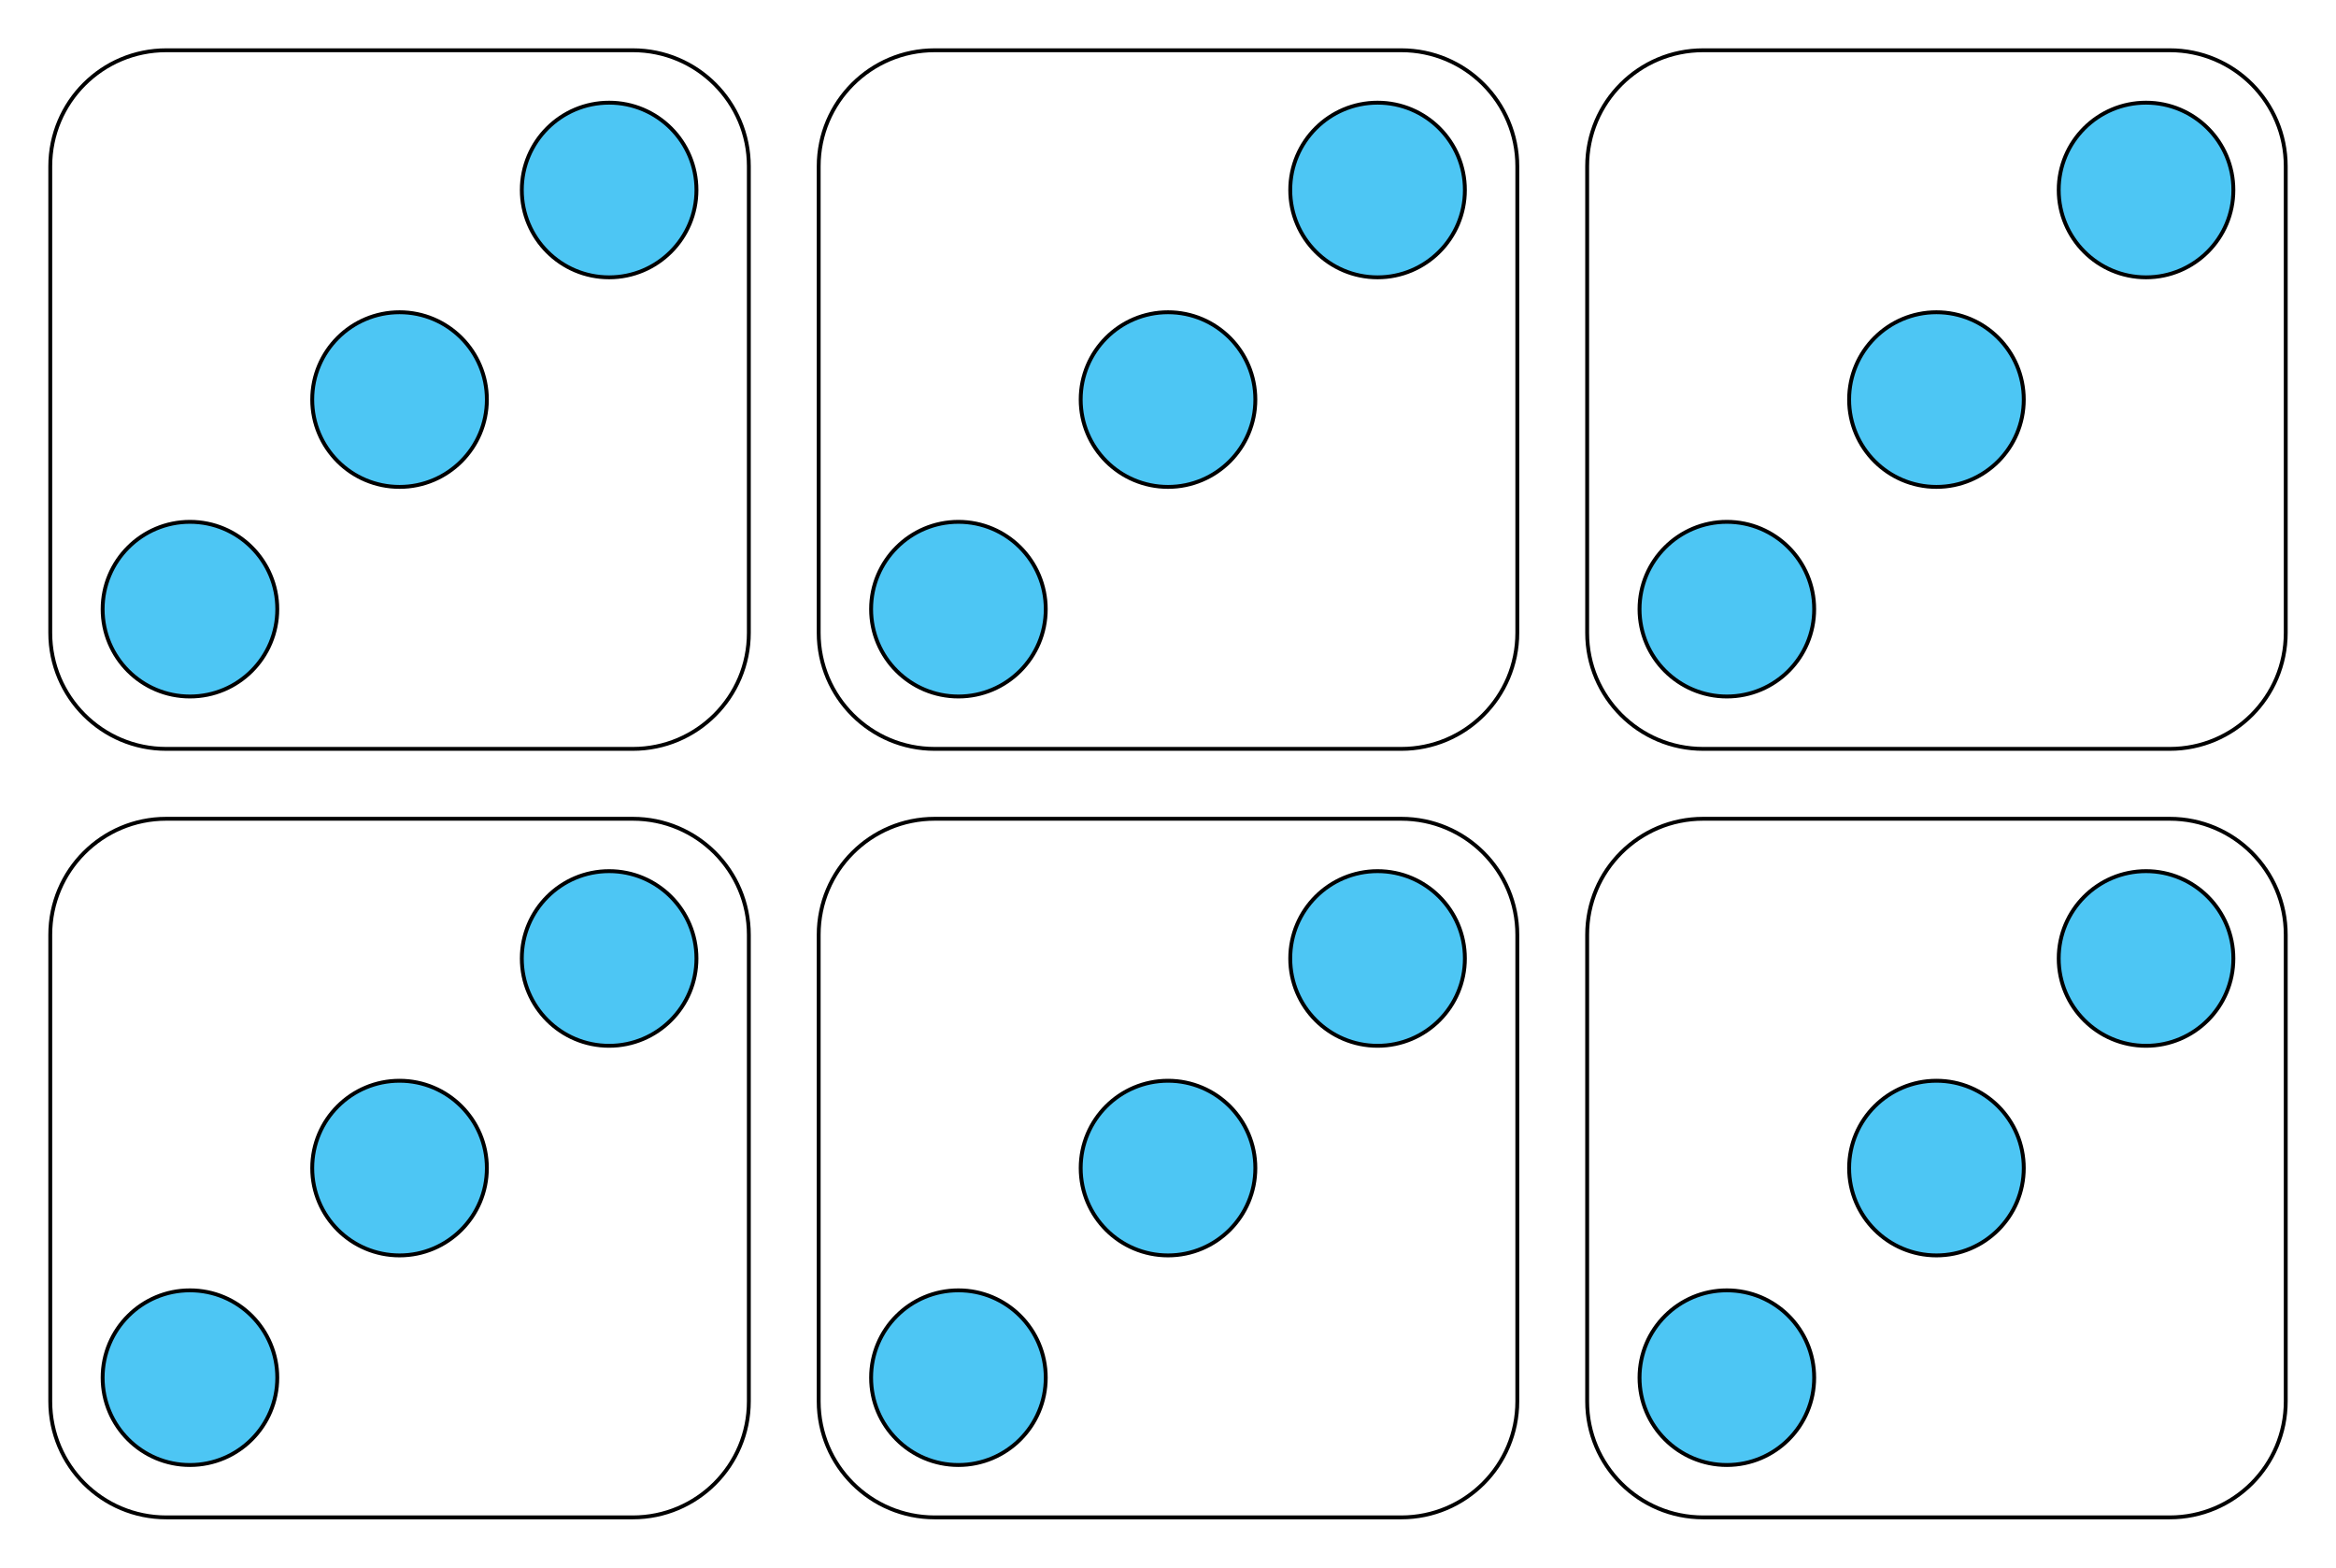
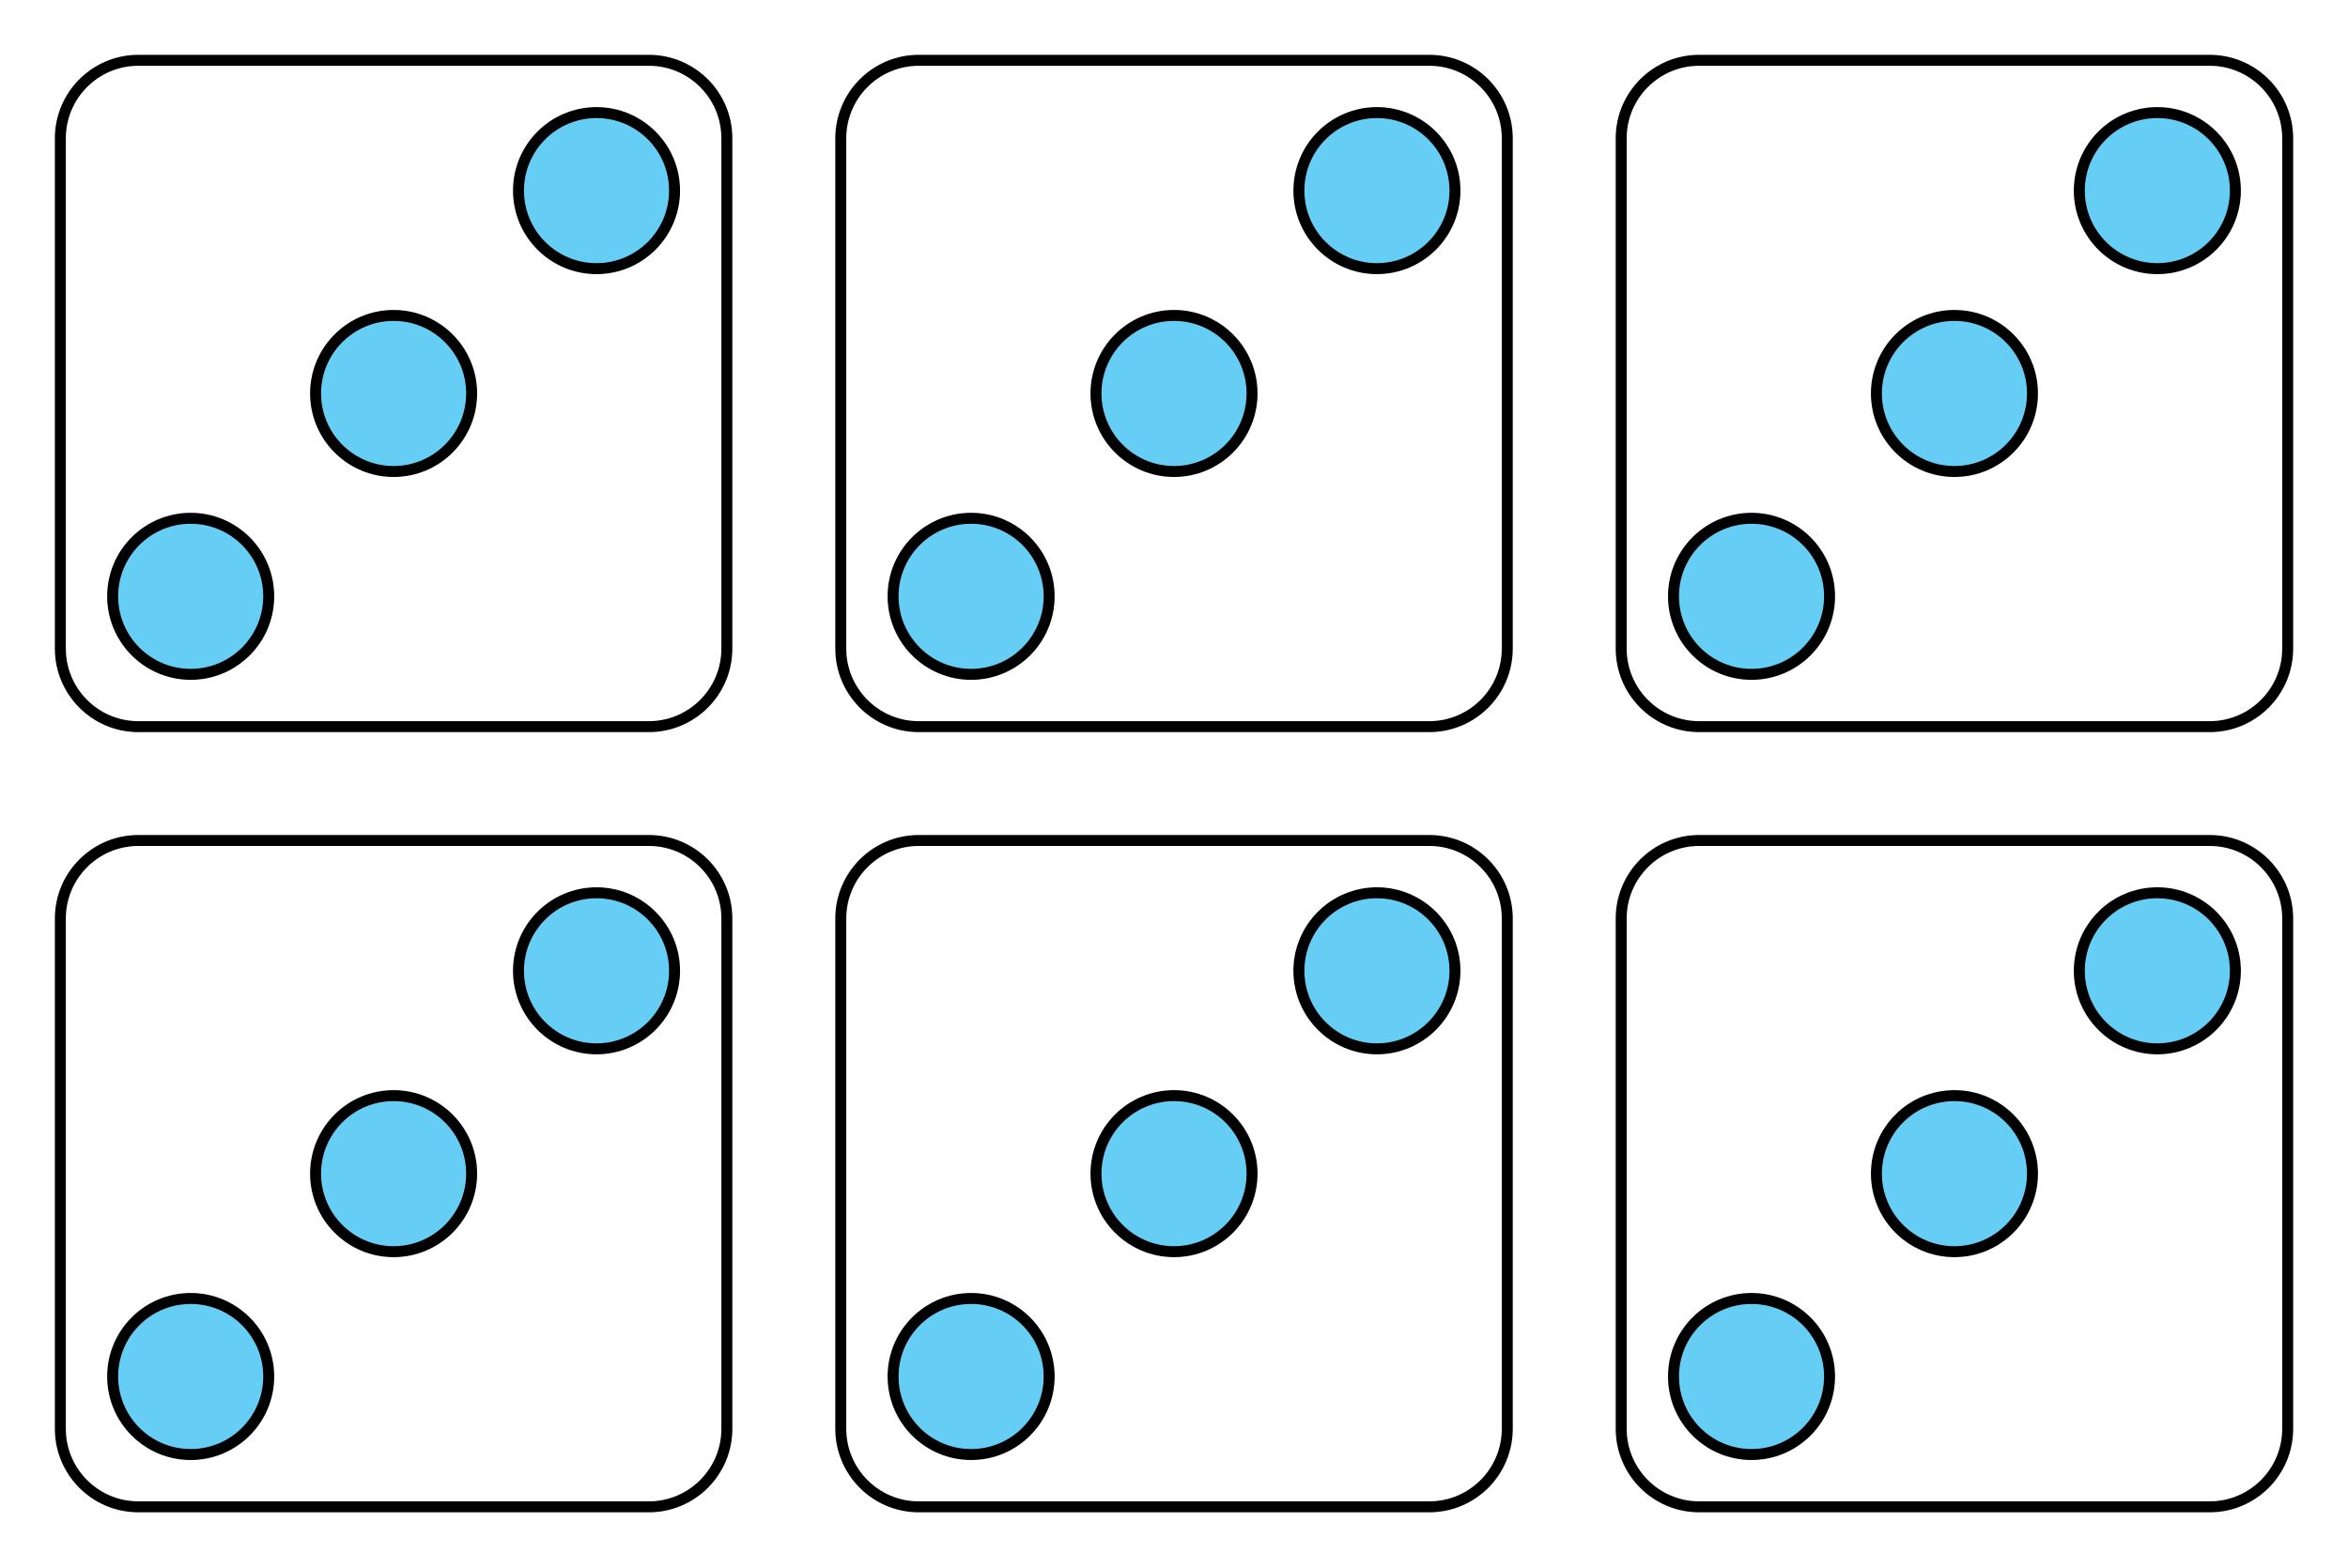
- <svg xmlns="http://www.w3.org/2000/svg" width="240.762pt" height="161.562pt" viewBox="0 0 240.762 161.562" version="1.1">
-   <defs>
-     <clipPath id="clip1">
-       <path d="M 157 0 L 240.762 0 L 240.762 83 L 157 83 Z M 157 0 " />
-     </clipPath>
-     <clipPath id="clip2">
-       <path d="M 0 78 L 83 78 L 83 161.562 L 0 161.562 Z M 0 78 " />
-     </clipPath>
-     <clipPath id="clip3">
-       <path d="M 78 78 L 163 78 L 163 161.562 L 78 161.562 Z M 78 78 " />
-     </clipPath>
-     <clipPath id="clip4">
-       <path d="M 157 78 L 240.762 78 L 240.762 161.562 L 157 161.562 Z M 157 78 " />
-     </clipPath>
-   </defs>
-   <g id="surface1">
-     <path style="fill-rule:nonzero;fill:rgb(30%,77.487%,95.61%);fill-opacity:1;stroke-width:0.399;stroke-linecap:butt;stroke-linejoin:miter;stroke:rgb(0%,0%,0%);stroke-opacity:1;stroke-miterlimit:10;" d="M -48.6 21.599 C -48.6 26.572 -52.631 30.599 -57.6 30.599 C -62.572 30.599 -66.6 26.572 -66.6 21.599 C -66.6 16.63 -62.572 12.599 -57.6 12.599 C -52.631 12.599 -48.6 16.63 -48.6 21.599 Z M -48.6 21.599 " transform="matrix(1,0,0,-1,120.381,41.181)" />
-     <path style="fill-rule:nonzero;fill:rgb(30%,77.487%,95.61%);fill-opacity:1;stroke-width:0.399;stroke-linecap:butt;stroke-linejoin:miter;stroke:rgb(0%,0%,0%);stroke-opacity:1;stroke-miterlimit:10;" d="M -70.201 0.001 C -70.201 4.97 -74.233 9.001 -79.201 9.001 C -84.174 9.001 -88.201 4.97 -88.201 0.001 C -88.201 -4.971 -84.174 -8.999 -79.201 -8.999 C -74.233 -8.999 -70.201 -4.971 -70.201 0.001 Z M -70.201 0.001 " transform="matrix(1,0,0,-1,120.381,41.181)" />
-     <path style="fill-rule:nonzero;fill:rgb(30%,77.487%,95.61%);fill-opacity:1;stroke-width:0.399;stroke-linecap:butt;stroke-linejoin:miter;stroke:rgb(0%,0%,0%);stroke-opacity:1;stroke-miterlimit:10;" d="M -91.803 -21.6 C -91.803 -16.631 -95.83 -12.6 -100.803 -12.6 C -105.772 -12.6 -109.803 -16.631 -109.803 -21.6 C -109.803 -26.573 -105.772 -30.6 -100.803 -30.6 C -95.83 -30.6 -91.803 -26.573 -91.803 -21.6 Z M -91.803 -21.6 " transform="matrix(1,0,0,-1,120.381,41.181)" />
-     <path style="fill:none;stroke-width:0.399;stroke-linecap:butt;stroke-linejoin:miter;stroke:rgb(0%,0%,0%);stroke-opacity:1;stroke-miterlimit:10;" d="M -115.201 -24.046 L -115.201 24.044 C -115.201 30.65 -109.85 36.001 -103.248 36.001 L -55.154 36.001 C -48.553 36.001 -43.201 30.65 -43.201 24.044 L -43.201 -24.046 C -43.201 -30.647 -48.553 -35.999 -55.154 -35.999 L -103.248 -35.999 C -109.85 -35.999 -115.201 -30.647 -115.201 -24.046 Z M -115.201 -24.046 " transform="matrix(1,0,0,-1,120.381,41.181)" />
-     <path style="fill-rule:nonzero;fill:rgb(30%,77.487%,95.61%);fill-opacity:1;stroke-width:0.399;stroke-linecap:butt;stroke-linejoin:miter;stroke:rgb(0%,0%,0%);stroke-opacity:1;stroke-miterlimit:10;" d="M 30.599 21.599 C 30.599 26.572 26.572 30.599 21.599 30.599 C 16.631 30.599 12.599 26.572 12.599 21.599 C 12.599 16.63 16.631 12.599 21.599 12.599 C 26.572 12.599 30.599 16.63 30.599 21.599 Z M 30.599 21.599 " transform="matrix(1,0,0,-1,120.381,41.181)" />
-     <path style="fill-rule:nonzero;fill:rgb(30%,77.487%,95.61%);fill-opacity:1;stroke-width:0.399;stroke-linecap:butt;stroke-linejoin:miter;stroke:rgb(0%,0%,0%);stroke-opacity:1;stroke-miterlimit:10;" d="M 9.002 0.001 C 9.002 4.97 4.971 9.001 0.002 9.001 C -4.971 9.001 -8.998 4.97 -8.998 0.001 C -8.998 -4.971 -4.971 -8.999 0.002 -8.999 C 4.971 -8.999 9.002 -4.971 9.002 0.001 Z M 9.002 0.001 " transform="matrix(1,0,0,-1,120.381,41.181)" />
-     <path style="fill-rule:nonzero;fill:rgb(30%,77.487%,95.61%);fill-opacity:1;stroke-width:0.399;stroke-linecap:butt;stroke-linejoin:miter;stroke:rgb(0%,0%,0%);stroke-opacity:1;stroke-miterlimit:10;" d="M -12.6 -21.6 C -12.6 -16.631 -16.631 -12.6 -21.6 -12.6 C -26.572 -12.6 -30.6 -16.631 -30.6 -21.6 C -30.6 -26.573 -26.572 -30.6 -21.6 -30.6 C -16.631 -30.6 -12.6 -26.573 -12.6 -21.6 Z M -12.6 -21.6 " transform="matrix(1,0,0,-1,120.381,41.181)" />
-     <path style="fill:none;stroke-width:0.399;stroke-linecap:butt;stroke-linejoin:miter;stroke:rgb(0%,0%,0%);stroke-opacity:1;stroke-miterlimit:10;" d="M -36.002 -24.046 L -36.002 24.044 C -36.002 30.65 -30.647 36.001 -24.045 36.001 L 24.045 36.001 C 30.646 36.001 36.002 30.65 36.002 24.044 L 36.002 -24.046 C 36.002 -30.647 30.646 -35.999 24.045 -35.999 L -24.045 -35.999 C -30.647 -35.999 -36.002 -30.647 -36.002 -24.046 Z M -36.002 -24.046 " transform="matrix(1,0,0,-1,120.381,41.181)" />
-     <path style="fill-rule:nonzero;fill:rgb(30%,77.487%,95.61%);fill-opacity:1;stroke-width:0.399;stroke-linecap:butt;stroke-linejoin:miter;stroke:rgb(0%,0%,0%);stroke-opacity:1;stroke-miterlimit:10;" d="M 109.803 21.599 C 109.803 26.572 105.771 30.599 100.803 30.599 C 95.83 30.599 91.803 26.572 91.803 21.599 C 91.803 16.63 95.83 12.599 100.803 12.599 C 105.771 12.599 109.803 16.63 109.803 21.599 Z M 109.803 21.599 " transform="matrix(1,0,0,-1,120.381,41.181)" />
-     <path style="fill-rule:nonzero;fill:rgb(30%,77.487%,95.61%);fill-opacity:1;stroke-width:0.399;stroke-linecap:butt;stroke-linejoin:miter;stroke:rgb(0%,0%,0%);stroke-opacity:1;stroke-miterlimit:10;" d="M 88.201 0.001 C 88.201 4.97 84.174 9.001 79.201 9.001 C 74.232 9.001 70.201 4.97 70.201 0.001 C 70.201 -4.971 74.232 -8.999 79.201 -8.999 C 84.174 -8.999 88.201 -4.971 88.201 0.001 Z M 88.201 0.001 " transform="matrix(1,0,0,-1,120.381,41.181)" />
-     <path style="fill-rule:nonzero;fill:rgb(30%,77.487%,95.61%);fill-opacity:1;stroke-width:0.399;stroke-linecap:butt;stroke-linejoin:miter;stroke:rgb(0%,0%,0%);stroke-opacity:1;stroke-miterlimit:10;" d="M 66.599 -21.6 C 66.599 -16.631 62.572 -12.6 57.599 -12.6 C 52.631 -12.6 48.599 -16.631 48.599 -21.6 C 48.599 -26.573 52.631 -30.6 57.599 -30.6 C 62.572 -30.6 66.599 -26.573 66.599 -21.6 Z M 66.599 -21.6 " transform="matrix(1,0,0,-1,120.381,41.181)" />
-     <g clip-path="url(#clip1)" clip-rule="nonzero">
-       <path style="fill:none;stroke-width:0.399;stroke-linecap:butt;stroke-linejoin:miter;stroke:rgb(0%,0%,0%);stroke-opacity:1;stroke-miterlimit:10;" d="M 43.201 -24.046 L 43.201 24.044 C 43.201 30.65 48.553 36.001 55.158 36.001 L 103.248 36.001 C 109.849 36.001 115.201 30.65 115.201 24.044 L 115.201 -24.046 C 115.201 -30.647 109.849 -35.999 103.248 -35.999 L 55.158 -35.999 C 48.553 -35.999 43.201 -30.647 43.201 -24.046 Z M 43.201 -24.046 " transform="matrix(1,0,0,-1,120.381,41.181)" />
-     </g>
-     <path style="fill-rule:nonzero;fill:rgb(30%,77.487%,95.61%);fill-opacity:1;stroke-width:0.399;stroke-linecap:butt;stroke-linejoin:miter;stroke:rgb(0%,0%,0%);stroke-opacity:1;stroke-miterlimit:10;" d="M -48.6 -57.6 C -48.6 -52.632 -52.631 -48.6 -57.6 -48.6 C -62.572 -48.6 -66.6 -52.632 -66.6 -57.6 C -66.6 -62.573 -62.572 -66.6 -57.6 -66.6 C -52.631 -66.6 -48.6 -62.573 -48.6 -57.6 Z M -48.6 -57.6 " transform="matrix(1,0,0,-1,120.381,41.181)" />
-     <path style="fill-rule:nonzero;fill:rgb(30%,77.487%,95.61%);fill-opacity:1;stroke-width:0.399;stroke-linecap:butt;stroke-linejoin:miter;stroke:rgb(0%,0%,0%);stroke-opacity:1;stroke-miterlimit:10;" d="M -70.201 -79.202 C -70.201 -74.229 -74.233 -70.202 -79.201 -70.202 C -84.174 -70.202 -88.201 -74.229 -88.201 -79.202 C -88.201 -84.171 -84.174 -88.202 -79.201 -88.202 C -74.233 -88.202 -70.201 -84.171 -70.201 -79.202 Z M -70.201 -79.202 " transform="matrix(1,0,0,-1,120.381,41.181)" />
-     <path style="fill-rule:nonzero;fill:rgb(30%,77.487%,95.61%);fill-opacity:1;stroke-width:0.399;stroke-linecap:butt;stroke-linejoin:miter;stroke:rgb(0%,0%,0%);stroke-opacity:1;stroke-miterlimit:10;" d="M -91.803 -100.803 C -91.803 -95.831 -95.83 -91.803 -100.803 -91.803 C -105.772 -91.803 -109.803 -95.831 -109.803 -100.803 C -109.803 -105.772 -105.772 -109.803 -100.803 -109.803 C -95.83 -109.803 -91.803 -105.772 -91.803 -100.803 Z M -91.803 -100.803 " transform="matrix(1,0,0,-1,120.381,41.181)" />
-     <g clip-path="url(#clip2)" clip-rule="nonzero">
-       <path style="fill:none;stroke-width:0.399;stroke-linecap:butt;stroke-linejoin:miter;stroke:rgb(0%,0%,0%);stroke-opacity:1;stroke-miterlimit:10;" d="M -115.201 -103.245 L -115.201 -55.155 C -115.201 -48.553 -109.85 -43.202 -103.248 -43.202 L -55.154 -43.202 C -48.553 -43.202 -43.201 -48.553 -43.201 -55.155 L -43.201 -103.245 C -43.201 -109.85 -48.553 -115.202 -55.154 -115.202 L -103.248 -115.202 C -109.85 -115.202 -115.201 -109.85 -115.201 -103.245 Z M -115.201 -103.245 " transform="matrix(1,0,0,-1,120.381,41.181)" />
-     </g>
-     <path style="fill-rule:nonzero;fill:rgb(30%,77.487%,95.61%);fill-opacity:1;stroke-width:0.399;stroke-linecap:butt;stroke-linejoin:miter;stroke:rgb(0%,0%,0%);stroke-opacity:1;stroke-miterlimit:10;" d="M 30.599 -57.6 C 30.599 -52.632 26.572 -48.6 21.599 -48.6 C 16.631 -48.6 12.599 -52.632 12.599 -57.6 C 12.599 -62.573 16.631 -66.6 21.599 -66.6 C 26.572 -66.6 30.599 -62.573 30.599 -57.6 Z M 30.599 -57.6 " transform="matrix(1,0,0,-1,120.381,41.181)" />
-     <path style="fill-rule:nonzero;fill:rgb(30%,77.487%,95.61%);fill-opacity:1;stroke-width:0.399;stroke-linecap:butt;stroke-linejoin:miter;stroke:rgb(0%,0%,0%);stroke-opacity:1;stroke-miterlimit:10;" d="M 9.002 -79.202 C 9.002 -74.229 4.971 -70.202 0.002 -70.202 C -4.971 -70.202 -8.998 -74.229 -8.998 -79.202 C -8.998 -84.171 -4.971 -88.202 0.002 -88.202 C 4.971 -88.202 9.002 -84.171 9.002 -79.202 Z M 9.002 -79.202 " transform="matrix(1,0,0,-1,120.381,41.181)" />
-     <path style="fill-rule:nonzero;fill:rgb(30%,77.487%,95.61%);fill-opacity:1;stroke-width:0.399;stroke-linecap:butt;stroke-linejoin:miter;stroke:rgb(0%,0%,0%);stroke-opacity:1;stroke-miterlimit:10;" d="M -12.6 -100.803 C -12.6 -95.831 -16.631 -91.803 -21.6 -91.803 C -26.572 -91.803 -30.6 -95.831 -30.6 -100.803 C -30.6 -105.772 -26.572 -109.803 -21.6 -109.803 C -16.631 -109.803 -12.6 -105.772 -12.6 -100.803 Z M -12.6 -100.803 " transform="matrix(1,0,0,-1,120.381,41.181)" />
-     <g clip-path="url(#clip3)" clip-rule="nonzero">
-       <path style="fill:none;stroke-width:0.399;stroke-linecap:butt;stroke-linejoin:miter;stroke:rgb(0%,0%,0%);stroke-opacity:1;stroke-miterlimit:10;" d="M -36.002 -103.245 L -36.002 -55.155 C -36.002 -48.553 -30.647 -43.202 -24.045 -43.202 L 24.045 -43.202 C 30.646 -43.202 36.002 -48.553 36.002 -55.155 L 36.002 -103.245 C 36.002 -109.85 30.646 -115.202 24.045 -115.202 L -24.045 -115.202 C -30.647 -115.202 -36.002 -109.85 -36.002 -103.245 Z M -36.002 -103.245 " transform="matrix(1,0,0,-1,120.381,41.181)" />
-     </g>
-     <path style="fill-rule:nonzero;fill:rgb(30%,77.487%,95.61%);fill-opacity:1;stroke-width:0.399;stroke-linecap:butt;stroke-linejoin:miter;stroke:rgb(0%,0%,0%);stroke-opacity:1;stroke-miterlimit:10;" d="M 109.803 -57.6 C 109.803 -52.632 105.771 -48.6 100.803 -48.6 C 95.83 -48.6 91.803 -52.632 91.803 -57.6 C 91.803 -62.573 95.83 -66.6 100.803 -66.6 C 105.771 -66.6 109.803 -62.573 109.803 -57.6 Z M 109.803 -57.6 " transform="matrix(1,0,0,-1,120.381,41.181)" />
-     <path style="fill-rule:nonzero;fill:rgb(30%,77.487%,95.61%);fill-opacity:1;stroke-width:0.399;stroke-linecap:butt;stroke-linejoin:miter;stroke:rgb(0%,0%,0%);stroke-opacity:1;stroke-miterlimit:10;" d="M 88.201 -79.202 C 88.201 -74.229 84.174 -70.202 79.201 -70.202 C 74.232 -70.202 70.201 -74.229 70.201 -79.202 C 70.201 -84.171 74.232 -88.202 79.201 -88.202 C 84.174 -88.202 88.201 -84.171 88.201 -79.202 Z M 88.201 -79.202 " transform="matrix(1,0,0,-1,120.381,41.181)" />
-     <path style="fill-rule:nonzero;fill:rgb(30%,77.487%,95.61%);fill-opacity:1;stroke-width:0.399;stroke-linecap:butt;stroke-linejoin:miter;stroke:rgb(0%,0%,0%);stroke-opacity:1;stroke-miterlimit:10;" d="M 66.599 -100.803 C 66.599 -95.831 62.572 -91.803 57.599 -91.803 C 52.631 -91.803 48.599 -95.831 48.599 -100.803 C 48.599 -105.772 52.631 -109.803 57.599 -109.803 C 62.572 -109.803 66.599 -105.772 66.599 -100.803 Z M 66.599 -100.803 " transform="matrix(1,0,0,-1,120.381,41.181)" />
-     <g clip-path="url(#clip4)" clip-rule="nonzero">
-       <path style="fill:none;stroke-width:0.399;stroke-linecap:butt;stroke-linejoin:miter;stroke:rgb(0%,0%,0%);stroke-opacity:1;stroke-miterlimit:10;" d="M 43.201 -103.245 L 43.201 -55.155 C 43.201 -48.553 48.553 -43.202 55.158 -43.202 L 103.248 -43.202 C 109.849 -43.202 115.201 -48.553 115.201 -55.155 L 115.201 -103.245 C 115.201 -109.85 109.849 -115.202 103.248 -115.202 L 55.158 -115.202 C 48.553 -115.202 43.201 -109.85 43.201 -103.245 Z M 43.201 -103.245 " transform="matrix(1,0,0,-1,120.381,41.181)" />
-     </g>
-   </g>
+ <svg xmlns="http://www.w3.org/2000/svg" width="213.215" height="142.349" viewBox="0 0 213.215 142.349">
+   <path fill-rule="nonzero" fill="rgb(40.001%, 80.704%, 96.237%)" fill-opacity="1" stroke-width="0.996" stroke-linecap="butt" stroke-linejoin="round" stroke="rgb(0%, 0%, 0%)" stroke-opacity="1" stroke-miterlimit="10" d="M 25.511 18.427 C 25.511 22.341 22.339 25.513 18.425 25.513 C 14.511 25.513 11.339 22.341 11.339 18.427 C 11.339 14.513 14.511 11.337 18.425 11.337 C 22.339 11.337 25.511 14.513 25.511 18.427 Z M 25.511 18.427 " transform="matrix(1, 0, 0, -1, -1.109, 143.458)" />
+   <path fill-rule="nonzero" fill="rgb(40.001%, 80.704%, 96.237%)" fill-opacity="1" stroke-width="0.996" stroke-linecap="butt" stroke-linejoin="round" stroke="rgb(0%, 0%, 0%)" stroke-opacity="1" stroke-miterlimit="10" d="M 43.937 36.853 C 43.937 40.767 40.765 43.938 36.851 43.938 C 32.937 43.938 29.765 40.767 29.765 36.853 C 29.765 32.938 32.937 29.763 36.851 29.763 C 40.765 29.763 43.937 32.938 43.937 36.853 Z M 43.937 36.853 " transform="matrix(1, 0, 0, -1, -1.109, 143.458)" />
+   <path fill-rule="nonzero" fill="rgb(40.001%, 80.704%, 96.237%)" fill-opacity="1" stroke-width="0.996" stroke-linecap="butt" stroke-linejoin="round" stroke="rgb(0%, 0%, 0%)" stroke-opacity="1" stroke-miterlimit="10" d="M 62.363 55.278 C 62.363 59.188 59.191 62.364 55.277 62.364 C 51.363 62.364 48.191 59.188 48.191 55.278 C 48.191 51.364 51.363 48.188 55.277 48.188 C 59.191 48.188 62.363 51.364 62.363 55.278 Z M 62.363 55.278 " transform="matrix(1, 0, 0, -1, -1.109, 143.458)" />
+   <path fill="none" stroke-width="0.996" stroke-linecap="butt" stroke-linejoin="round" stroke="rgb(0%, 0%, 0%)" stroke-opacity="1" stroke-miterlimit="10" d="M 60.027 67.114 L 13.675 67.114 C 9.761 67.114 6.589 63.938 6.589 60.028 L 6.589 13.677 C 6.589 9.763 9.761 6.587 13.675 6.587 L 60.027 6.587 C 63.941 6.587 67.113 9.763 67.113 13.677 L 67.113 60.028 C 67.113 63.938 63.941 67.114 60.027 67.114 Z M 60.027 67.114 " transform="matrix(1, 0, 0, -1, -1.109, 143.458)" />
+   <path fill-rule="nonzero" fill="rgb(40.001%, 80.704%, 96.237%)" fill-opacity="1" stroke-width="0.996" stroke-linecap="butt" stroke-linejoin="round" stroke="rgb(0%, 0%, 0%)" stroke-opacity="1" stroke-miterlimit="10" d="M 96.379 18.427 C 96.379 22.341 93.207 25.513 89.293 25.513 C 85.379 25.513 82.207 22.341 82.207 18.427 C 82.207 14.513 85.379 11.337 89.293 11.337 C 93.207 11.337 96.379 14.513 96.379 18.427 Z M 96.379 18.427 " transform="matrix(1, 0, 0, -1, -1.109, 143.458)" />
+   <path fill-rule="nonzero" fill="rgb(40.001%, 80.704%, 96.237%)" fill-opacity="1" stroke-width="0.996" stroke-linecap="butt" stroke-linejoin="round" stroke="rgb(0%, 0%, 0%)" stroke-opacity="1" stroke-miterlimit="10" d="M 114.804 36.853 C 114.804 40.767 111.632 43.938 107.718 43.938 C 103.804 43.938 100.632 40.767 100.632 36.853 C 100.632 32.938 103.804 29.763 107.718 29.763 C 111.632 29.763 114.804 32.938 114.804 36.853 Z M 114.804 36.853 " transform="matrix(1, 0, 0, -1, -1.109, 143.458)" />
+   <path fill-rule="nonzero" fill="rgb(40.001%, 80.704%, 96.237%)" fill-opacity="1" stroke-width="0.996" stroke-linecap="butt" stroke-linejoin="round" stroke="rgb(0%, 0%, 0%)" stroke-opacity="1" stroke-miterlimit="10" d="M 133.23 55.278 C 133.23 59.188 130.058 62.364 126.144 62.364 C 122.23 62.364 119.058 59.188 119.058 55.278 C 119.058 51.364 122.23 48.188 126.144 48.188 C 130.058 48.188 133.23 51.364 133.23 55.278 Z M 133.23 55.278 " transform="matrix(1, 0, 0, -1, -1.109, 143.458)" />
+   <path fill="none" stroke-width="0.996" stroke-linecap="butt" stroke-linejoin="round" stroke="rgb(0%, 0%, 0%)" stroke-opacity="1" stroke-miterlimit="10" d="M 130.894 67.114 L 84.543 67.114 C 80.629 67.114 77.457 63.938 77.457 60.028 L 77.457 13.677 C 77.457 9.763 80.629 6.587 84.543 6.587 L 130.894 6.587 C 134.808 6.587 137.98 9.763 137.98 13.677 L 137.98 60.028 C 137.98 63.938 134.808 67.114 130.894 67.114 Z M 130.894 67.114 " transform="matrix(1, 0, 0, -1, -1.109, 143.458)" />
+   <path fill-rule="nonzero" fill="rgb(40.001%, 80.704%, 96.237%)" fill-opacity="1" stroke-width="0.996" stroke-linecap="butt" stroke-linejoin="round" stroke="rgb(0%, 0%, 0%)" stroke-opacity="1" stroke-miterlimit="10" d="M 167.246 18.427 C 167.246 22.341 164.074 25.513 160.16 25.513 C 156.246 25.513 153.074 22.341 153.074 18.427 C 153.074 14.513 156.246 11.337 160.16 11.337 C 164.074 11.337 167.246 14.513 167.246 18.427 Z M 167.246 18.427 " transform="matrix(1, 0, 0, -1, -1.109, 143.458)" />
+   <path fill-rule="nonzero" fill="rgb(40.001%, 80.704%, 96.237%)" fill-opacity="1" stroke-width="0.996" stroke-linecap="butt" stroke-linejoin="round" stroke="rgb(0%, 0%, 0%)" stroke-opacity="1" stroke-miterlimit="10" d="M 185.672 36.853 C 185.672 40.767 182.5 43.938 178.586 43.938 C 174.672 43.938 171.5 40.767 171.5 36.853 C 171.5 32.938 174.672 29.763 178.586 29.763 C 182.5 29.763 185.672 32.938 185.672 36.853 Z M 185.672 36.853 " transform="matrix(1, 0, 0, -1, -1.109, 143.458)" />
+   <path fill-rule="nonzero" fill="rgb(40.001%, 80.704%, 96.237%)" fill-opacity="1" stroke-width="0.996" stroke-linecap="butt" stroke-linejoin="round" stroke="rgb(0%, 0%, 0%)" stroke-opacity="1" stroke-miterlimit="10" d="M 204.097 55.278 C 204.097 59.188 200.925 62.364 197.011 62.364 C 193.097 62.364 189.925 59.188 189.925 55.278 C 189.925 51.364 193.097 48.188 197.011 48.188 C 200.925 48.188 204.097 51.364 204.097 55.278 Z M 204.097 55.278 " transform="matrix(1, 0, 0, -1, -1.109, 143.458)" />
+   <path fill="none" stroke-width="0.996" stroke-linecap="butt" stroke-linejoin="round" stroke="rgb(0%, 0%, 0%)" stroke-opacity="1" stroke-miterlimit="10" d="M 201.761 67.114 L 155.41 67.114 C 151.496 67.114 148.324 63.938 148.324 60.028 L 148.324 13.677 C 148.324 9.763 151.496 6.587 155.41 6.587 L 201.761 6.587 C 205.675 6.587 208.847 9.763 208.847 13.677 L 208.847 60.028 C 208.847 63.938 205.675 67.114 201.761 67.114 Z M 201.761 67.114 " transform="matrix(1, 0, 0, -1, -1.109, 143.458)" />
+   <path fill-rule="nonzero" fill="rgb(40.001%, 80.704%, 96.237%)" fill-opacity="1" stroke-width="0.996" stroke-linecap="butt" stroke-linejoin="round" stroke="rgb(0%, 0%, 0%)" stroke-opacity="1" stroke-miterlimit="10" d="M 25.511 89.294 C 25.511 93.208 22.339 96.38 18.425 96.38 C 14.511 96.38 11.339 93.208 11.339 89.294 C 11.339 85.38 14.511 82.204 18.425 82.204 C 22.339 82.204 25.511 85.38 25.511 89.294 Z M 25.511 89.294 " transform="matrix(1, 0, 0, -1, -1.109, 143.458)" />
+   <path fill-rule="nonzero" fill="rgb(40.001%, 80.704%, 96.237%)" fill-opacity="1" stroke-width="0.996" stroke-linecap="butt" stroke-linejoin="round" stroke="rgb(0%, 0%, 0%)" stroke-opacity="1" stroke-miterlimit="10" d="M 43.937 107.72 C 43.937 111.63 40.765 114.806 36.851 114.806 C 32.937 114.806 29.765 111.63 29.765 107.72 C 29.765 103.806 32.937 100.63 36.851 100.63 C 40.765 100.63 43.937 103.806 43.937 107.72 Z M 43.937 107.72 " transform="matrix(1, 0, 0, -1, -1.109, 143.458)" />
+   <path fill-rule="nonzero" fill="rgb(40.001%, 80.704%, 96.237%)" fill-opacity="1" stroke-width="0.996" stroke-linecap="butt" stroke-linejoin="round" stroke="rgb(0%, 0%, 0%)" stroke-opacity="1" stroke-miterlimit="10" d="M 62.363 126.142 C 62.363 130.056 59.191 133.231 55.277 133.231 C 51.363 133.231 48.191 130.056 48.191 126.142 C 48.191 122.228 51.363 119.056 55.277 119.056 C 59.191 119.056 62.363 122.228 62.363 126.142 Z M 62.363 126.142 " transform="matrix(1, 0, 0, -1, -1.109, 143.458)" />
+   <path fill="none" stroke-width="0.996" stroke-linecap="butt" stroke-linejoin="round" stroke="rgb(0%, 0%, 0%)" stroke-opacity="1" stroke-miterlimit="10" d="M 60.027 137.981 L 13.675 137.981 C 9.761 137.981 6.589 134.806 6.589 130.892 L 6.589 84.544 C 6.589 80.63 9.761 77.454 13.675 77.454 L 60.027 77.454 C 63.941 77.454 67.113 80.63 67.113 84.544 L 67.113 130.892 C 67.113 134.806 63.941 137.981 60.027 137.981 Z M 60.027 137.981 " transform="matrix(1, 0, 0, -1, -1.109, 143.458)" />
+   <path fill-rule="nonzero" fill="rgb(40.001%, 80.704%, 96.237%)" fill-opacity="1" stroke-width="0.996" stroke-linecap="butt" stroke-linejoin="round" stroke="rgb(0%, 0%, 0%)" stroke-opacity="1" stroke-miterlimit="10" d="M 96.379 89.294 C 96.379 93.208 93.207 96.38 89.293 96.38 C 85.379 96.38 82.207 93.208 82.207 89.294 C 82.207 85.38 85.379 82.204 89.293 82.204 C 93.207 82.204 96.379 85.38 96.379 89.294 Z M 96.379 89.294 " transform="matrix(1, 0, 0, -1, -1.109, 143.458)" />
+   <path fill-rule="nonzero" fill="rgb(40.001%, 80.704%, 96.237%)" fill-opacity="1" stroke-width="0.996" stroke-linecap="butt" stroke-linejoin="round" stroke="rgb(0%, 0%, 0%)" stroke-opacity="1" stroke-miterlimit="10" d="M 114.804 107.72 C 114.804 111.63 111.632 114.806 107.718 114.806 C 103.804 114.806 100.632 111.63 100.632 107.72 C 100.632 103.806 103.804 100.63 107.718 100.63 C 111.632 100.63 114.804 103.806 114.804 107.72 Z M 114.804 107.72 " transform="matrix(1, 0, 0, -1, -1.109, 143.458)" />
+   <path fill-rule="nonzero" fill="rgb(40.001%, 80.704%, 96.237%)" fill-opacity="1" stroke-width="0.996" stroke-linecap="butt" stroke-linejoin="round" stroke="rgb(0%, 0%, 0%)" stroke-opacity="1" stroke-miterlimit="10" d="M 133.23 126.142 C 133.23 130.056 130.058 133.231 126.144 133.231 C 122.23 133.231 119.058 130.056 119.058 126.142 C 119.058 122.228 122.23 119.056 126.144 119.056 C 130.058 119.056 133.23 122.228 133.23 126.142 Z M 133.23 126.142 " transform="matrix(1, 0, 0, -1, -1.109, 143.458)" />
+   <path fill="none" stroke-width="0.996" stroke-linecap="butt" stroke-linejoin="round" stroke="rgb(0%, 0%, 0%)" stroke-opacity="1" stroke-miterlimit="10" d="M 130.894 137.981 L 84.543 137.981 C 80.629 137.981 77.457 134.806 77.457 130.892 L 77.457 84.544 C 77.457 80.63 80.629 77.454 84.543 77.454 L 130.894 77.454 C 134.808 77.454 137.98 80.63 137.98 84.544 L 137.98 130.892 C 137.98 134.806 134.808 137.981 130.894 137.981 Z M 130.894 137.981 " transform="matrix(1, 0, 0, -1, -1.109, 143.458)" />
+   <path fill-rule="nonzero" fill="rgb(40.001%, 80.704%, 96.237%)" fill-opacity="1" stroke-width="0.996" stroke-linecap="butt" stroke-linejoin="round" stroke="rgb(0%, 0%, 0%)" stroke-opacity="1" stroke-miterlimit="10" d="M 167.246 89.294 C 167.246 93.208 164.074 96.38 160.16 96.38 C 156.246 96.38 153.074 93.208 153.074 89.294 C 153.074 85.38 156.246 82.204 160.16 82.204 C 164.074 82.204 167.246 85.38 167.246 89.294 Z M 167.246 89.294 " transform="matrix(1, 0, 0, -1, -1.109, 143.458)" />
+   <path fill-rule="nonzero" fill="rgb(40.001%, 80.704%, 96.237%)" fill-opacity="1" stroke-width="0.996" stroke-linecap="butt" stroke-linejoin="round" stroke="rgb(0%, 0%, 0%)" stroke-opacity="1" stroke-miterlimit="10" d="M 185.672 107.72 C 185.672 111.63 182.5 114.806 178.586 114.806 C 174.672 114.806 171.5 111.63 171.5 107.72 C 171.5 103.806 174.672 100.63 178.586 100.63 C 182.5 100.63 185.672 103.806 185.672 107.72 Z M 185.672 107.72 " transform="matrix(1, 0, 0, -1, -1.109, 143.458)" />
+   <path fill-rule="nonzero" fill="rgb(40.001%, 80.704%, 96.237%)" fill-opacity="1" stroke-width="0.996" stroke-linecap="butt" stroke-linejoin="round" stroke="rgb(0%, 0%, 0%)" stroke-opacity="1" stroke-miterlimit="10" d="M 204.097 126.142 C 204.097 130.056 200.925 133.231 197.011 133.231 C 193.097 133.231 189.925 130.056 189.925 126.142 C 189.925 122.228 193.097 119.056 197.011 119.056 C 200.925 119.056 204.097 122.228 204.097 126.142 Z M 204.097 126.142 " transform="matrix(1, 0, 0, -1, -1.109, 143.458)" />
+   <path fill="none" stroke-width="0.996" stroke-linecap="butt" stroke-linejoin="round" stroke="rgb(0%, 0%, 0%)" stroke-opacity="1" stroke-miterlimit="10" d="M 201.761 137.981 L 155.41 137.981 C 151.496 137.981 148.324 134.806 148.324 130.892 L 148.324 84.544 C 148.324 80.63 151.496 77.454 155.41 77.454 L 201.761 77.454 C 205.675 77.454 208.847 80.63 208.847 84.544 L 208.847 130.892 C 208.847 134.806 205.675 137.981 201.761 137.981 Z M 201.761 137.981 " transform="matrix(1, 0, 0, -1, -1.109, 143.458)" />
</svg>
